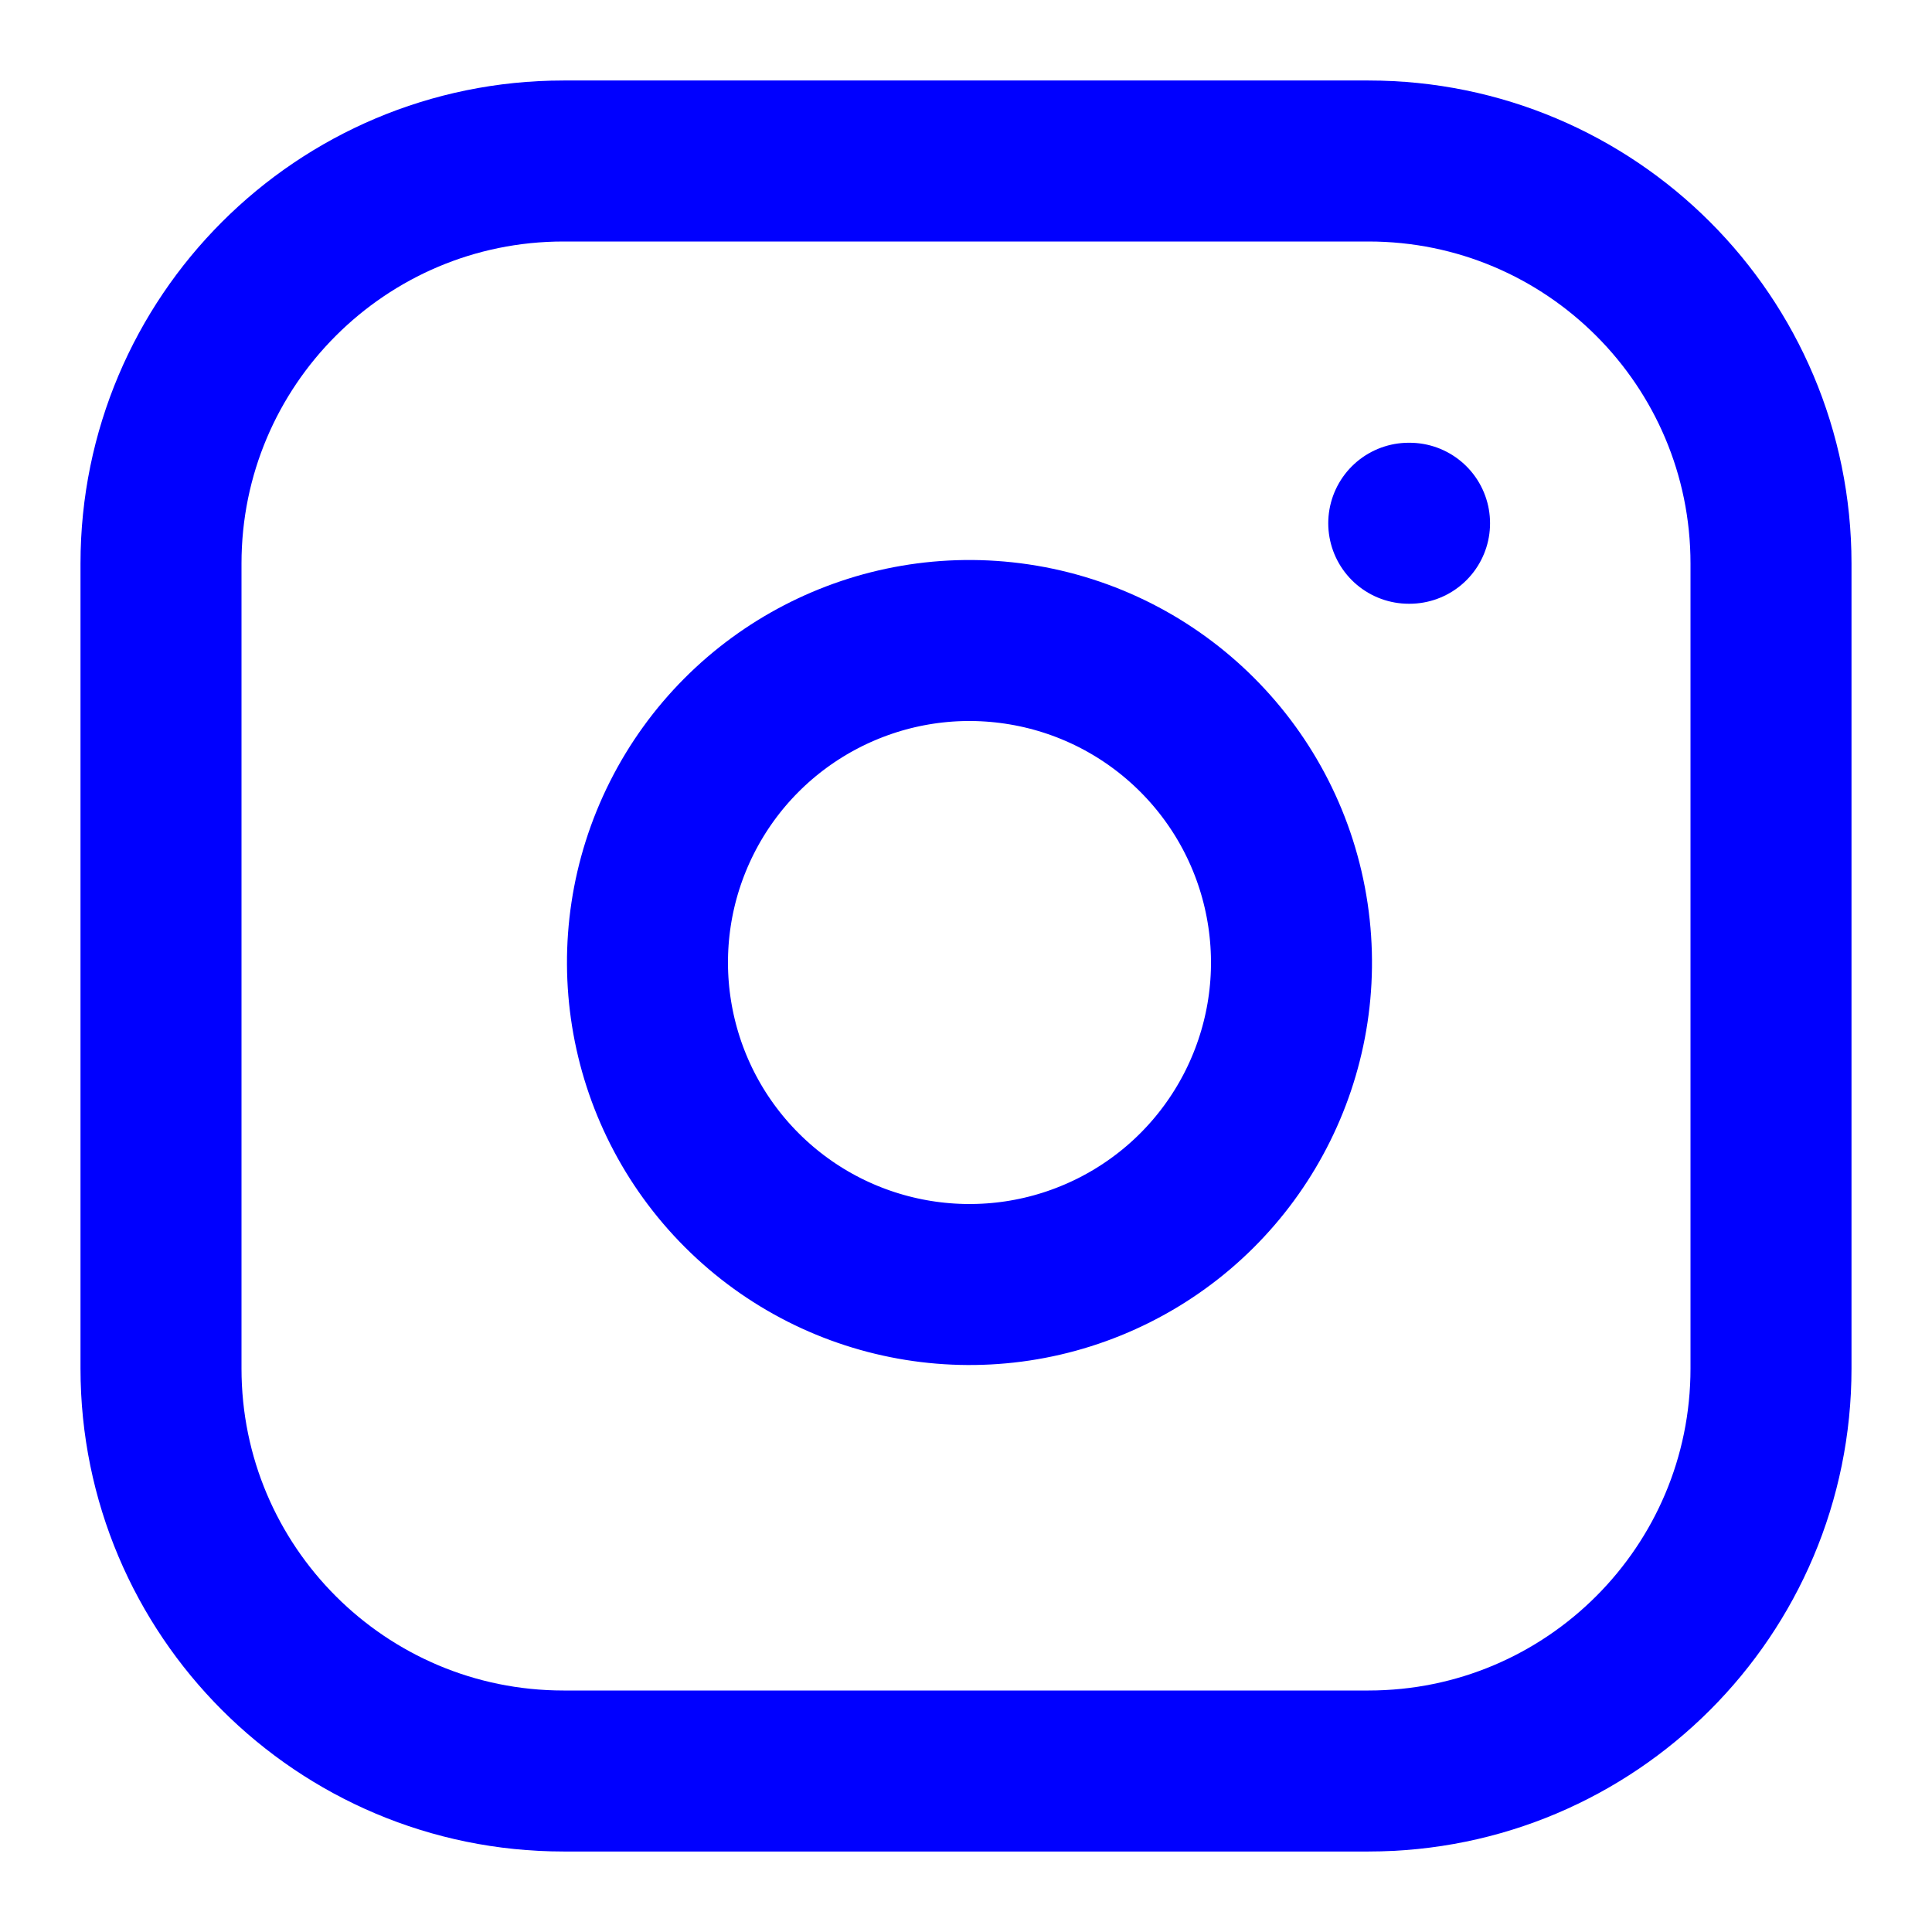
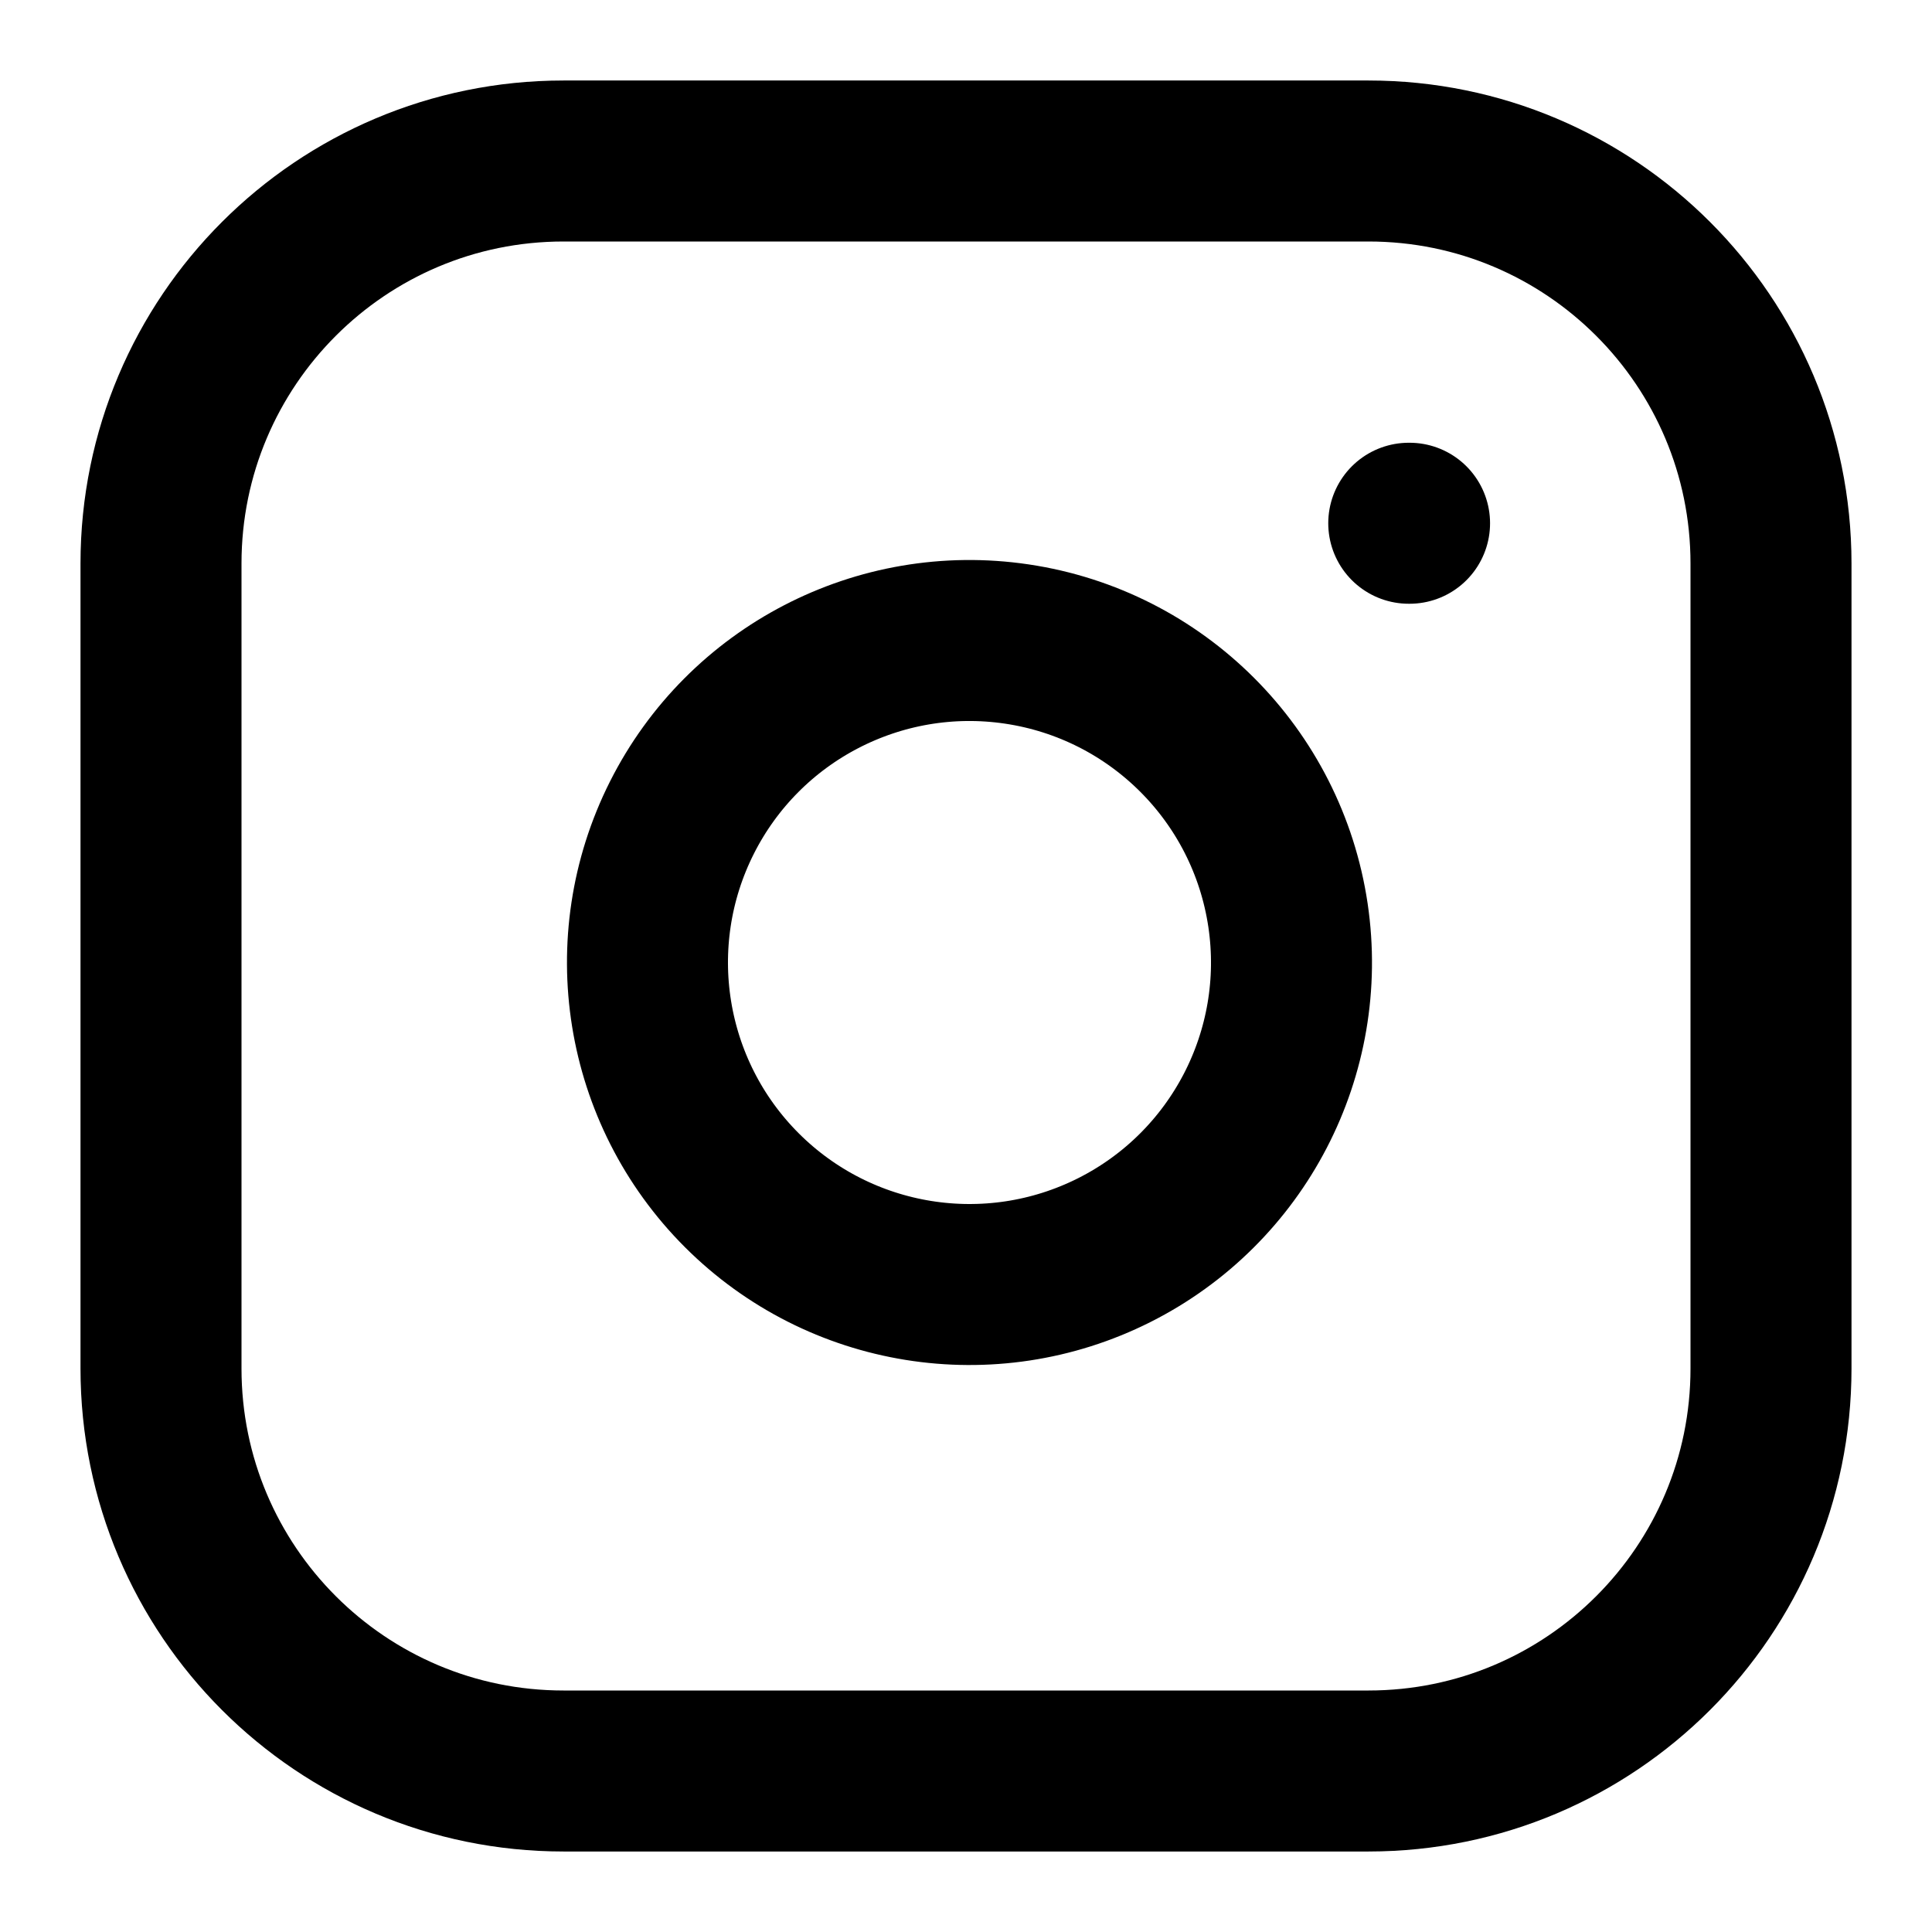
- <svg xmlns="http://www.w3.org/2000/svg" width="24" height="24" viewBox="0 0 24 24" fill="none" stroke="blue" stroke-width="2" stroke-linecap="round" stroke-linejoin="round" class="lucide lucide-instagram">
+ <svg xmlns="http://www.w3.org/2000/svg" width="24" height="24" viewBox="0 0 24 24" fill="none" stroke="currentColor" stroke-width="2" stroke-linecap="round" stroke-linejoin="round" class="lucide lucide-instagram">
  <rect width="20" height="20" x="2" y="2" rx="5" ry="5" />
  <path d="M16 11.37A4 4 0 1 1 12.63 8 4 4 0 0 1 16 11.37z" />
  <line x1="17.5" x2="17.51" y1="6.5" y2="6.5" />
</svg>
